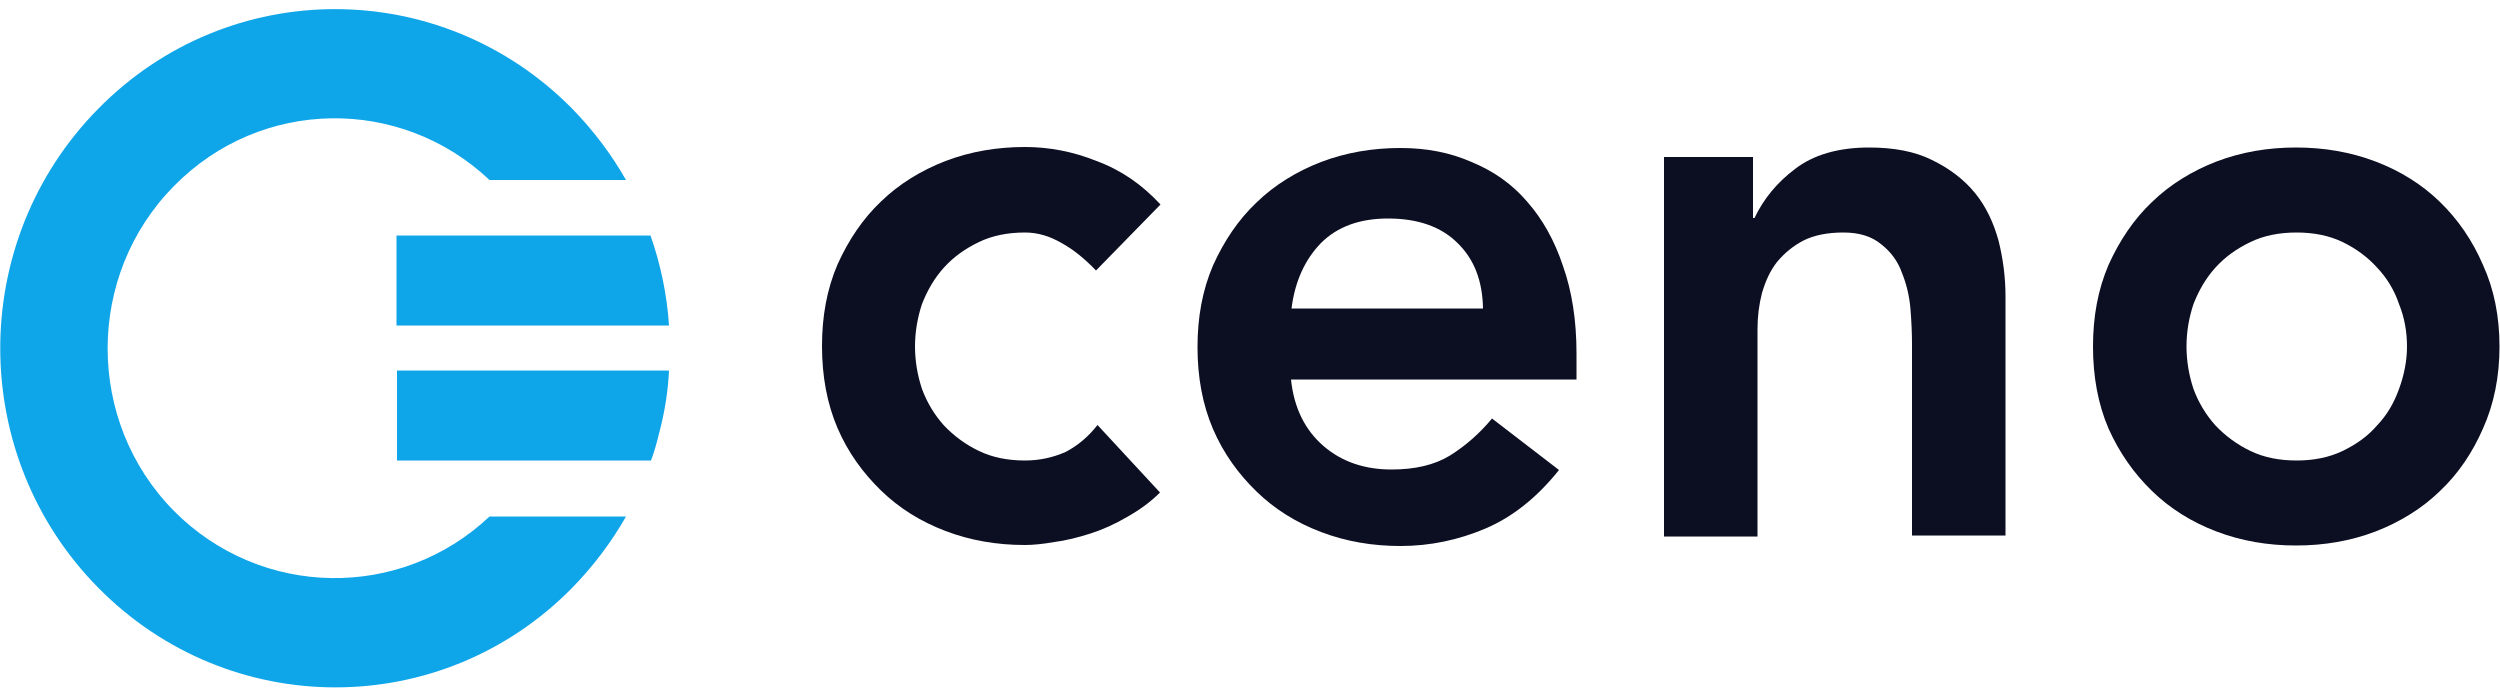
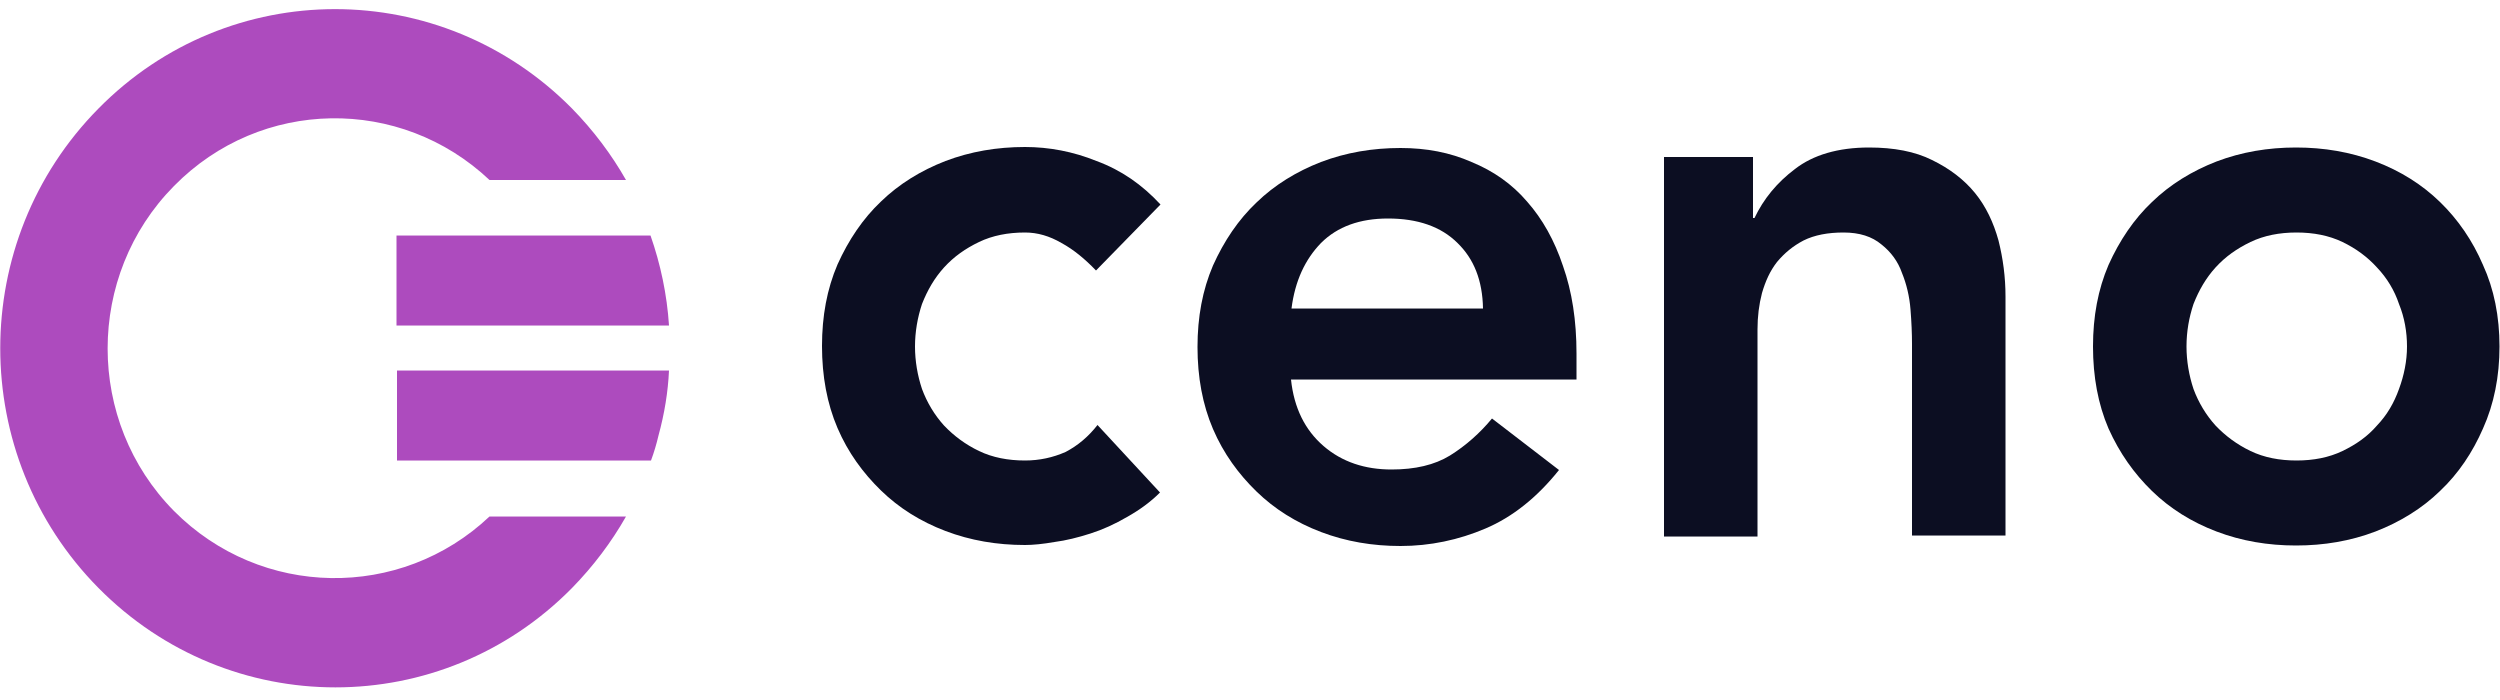
- <svg xmlns="http://www.w3.org/2000/svg" version="1.1" id="Layer_1" x="0px" y="0px" viewBox="0 0 500 140" style="enable-background:new 0 0 500 140;" xml:space="preserve">
-   <style type="text/css">
- 	.st0{fill:#0C0E22;}
- 	.st1{fill-rule:evenodd;clip-rule:evenodd;fill:#0EA5E9;}
- </style>
-   <path class="st0" d="M219.2,54.1c-2.2-2.3-4.5-4.2-6.9-5.5c-2.4-1.4-4.8-2.1-7.3-2.1c-3.4,0-6.5,0.6-9.2,1.9s-5,2.9-7,5.1  c-1.9,2.1-3.3,4.5-4.4,7.3c-0.9,2.7-1.4,5.6-1.4,8.5c0,2.9,0.5,5.8,1.4,8.5c1,2.7,2.5,5.2,4.4,7.3c2,2.1,4.3,3.8,7,5.1  s5.8,1.9,9.2,1.9c2.9,0,5.6-0.6,8.1-1.7c2.5-1.3,4.6-3.1,6.4-5.4L232,98.5c-1.9,1.9-4.1,3.5-6.6,4.9c-2.4,1.4-4.8,2.5-7.3,3.3  c-2.5,0.8-4.9,1.4-7.2,1.7c-2.3,0.4-4.3,0.6-5.9,0.6c-5.6,0-10.9-0.9-15.9-2.8c-5-1.9-9.3-4.6-12.9-8.1c-3.6-3.5-6.6-7.6-8.7-12.5  c-2.1-4.9-3.1-10.4-3.1-16.4c0-6,1-11.4,3.1-16.3c2.2-4.9,5.1-9.2,8.7-12.6c3.6-3.5,8-6.2,12.9-8.1c5-1.9,10.3-2.8,15.9-2.8  c4.8,0,9.6,0.9,14.3,2.8c4.9,1.8,9.1,4.7,12.8,8.7L219.2,54.1z" />
-   <path class="st0" d="M258.2,75.9c0.6,5.7,2.8,10.1,6.5,13.3c3.7,3.2,8.3,4.7,13.6,4.7c4.7,0,8.6-0.9,11.7-2.8c3.2-2,6-4.5,8.4-7.4  l13.4,10.3c-4.4,5.5-9.3,9.4-14.7,11.7c-5.4,2.3-11.1,3.5-17,3.5c-5.6,0-10.9-0.9-15.9-2.8c-5-1.9-9.3-4.6-12.9-8.1  c-3.6-3.5-6.6-7.6-8.7-12.5c-2.1-4.9-3.1-10.4-3.1-16.4c0-6,1-11.4,3.1-16.3c2.2-4.9,5.1-9.2,8.7-12.6c3.6-3.5,8-6.2,12.9-8.1  c5-1.9,10.3-2.8,15.9-2.8c5.2,0,9.9,0.9,14.2,2.8c4.4,1.8,8.1,4.4,11.1,7.9c3.1,3.5,5.5,7.8,7.2,12.9c1.8,5.1,2.7,10.9,2.7,17.5v5.2  H258.2z M296.6,61.7c-0.1-5.6-1.8-9.9-5.1-13.1c-3.3-3.3-8-4.9-13.9-4.9c-5.6,0-10.1,1.6-13.4,4.9c-3.2,3.3-5.2,7.6-5.9,13.1H296.6z  " />
-   <path class="st0" d="M332.8,31.4h17.8v12.2h0.3c1.8-3.8,4.5-7.1,8.1-9.8c3.6-2.8,8.6-4.3,14.8-4.3c5,0,9.2,0.8,12.6,2.5  c3.5,1.7,6.4,3.9,8.6,6.6c2.2,2.7,3.7,5.9,4.7,9.5c0.9,3.6,1.4,7.3,1.4,11.2v47.8h-18.7V68.8c0-2.1-0.1-4.4-0.3-6.9  c-0.2-2.6-0.8-5.1-1.7-7.3c-0.8-2.3-2.2-4.2-4.1-5.7c-1.9-1.6-4.4-2.4-7.6-2.4c-3.1,0-5.8,0.5-8,1.6c-2.1,1.1-3.8,2.5-5.3,4.3  c-1.4,1.8-2.3,3.8-3,6.2c-0.6,2.3-0.9,4.7-0.9,7.3v41.4h-18.7V31.4z" />
-   <path class="st0" d="M418.6,69.3c0-6,1-11.4,3.1-16.3c2.2-4.9,5.1-9.2,8.7-12.6c3.6-3.5,8-6.2,12.9-8.1c5-1.9,10.3-2.8,15.9-2.8  c5.6,0,10.9,0.9,15.9,2.8c5,1.9,9.3,4.6,12.9,8.1c3.6,3.5,6.5,7.7,8.6,12.6c2.2,4.8,3.3,10.3,3.3,16.3c0,6-1.1,11.5-3.3,16.4  c-2.1,4.8-4.9,9-8.6,12.5c-3.6,3.5-8,6.2-12.9,8.1c-5,1.9-10.3,2.8-15.9,2.8c-5.6,0-10.9-0.9-15.9-2.8c-5-1.9-9.3-4.6-12.9-8.1  c-3.6-3.5-6.5-7.6-8.7-12.5C419.6,80.8,418.6,75.3,418.6,69.3z M437.3,69.3c0,2.9,0.5,5.8,1.4,8.5c1,2.7,2.5,5.2,4.4,7.3  c2,2.1,4.3,3.8,7,5.1s5.8,1.9,9.2,1.9s6.5-0.6,9.2-1.9s5-2.9,6.9-5.1c2-2.1,3.4-4.5,4.4-7.3c1-2.7,1.6-5.6,1.6-8.5  c0-2.9-0.5-5.8-1.6-8.5c-0.9-2.7-2.4-5.2-4.4-7.3c-1.9-2.1-4.2-3.8-6.9-5.1s-5.8-1.9-9.2-1.9s-6.5,0.6-9.2,1.9s-5,2.9-7,5.1  c-1.9,2.1-3.3,4.5-4.4,7.3C437.8,63.5,437.3,66.3,437.3,69.3z" />
-   <g>
-     <path class="st1" d="M125.2,36c-2.9-5.1-6.5-9.9-10.8-14.3c-26.2-26.5-68.6-26.5-94.7,0c-26.2,26.5-26.2,69.4,0,95.9   c26.2,26.5,68.6,26.5,94.7,0c4.3-4.4,7.9-9.2,10.8-14.3H97.9c-17.8,16.8-45.7,16.4-63.1-1.1c-17.7-17.9-17.7-47.1,0-65   C52.2,19.5,80.1,19.2,97.9,36H125.2z" />
-     <path class="st1" d="M79.4,74.1v18l50.8,0c0.6-1.6,1.1-3.3,1.5-5c1.2-4.4,1.9-8.7,2.1-13L79.4,74.1z" />
-     <path class="st1" d="M133.8,65.1c-0.4-6.2-1.7-12.3-3.7-18l-50.8,0v18L133.8,65.1z" />
-   </g>
+ <svg xmlns="http://www.w3.org/2000/svg" width="500" height="140" viewBox="0 0 500 140" fill="none">
+   <path d="M219.2 54.1C217 51.8 214.7 49.9 212.3 48.6C209.9 47.2 207.5 46.5 205 46.5C201.6 46.5 198.5 47.1 195.8 48.4C193.1 49.7 190.8 51.3 188.8 53.5C186.9 55.6 185.5 58 184.4 60.8C183.5 63.5 183 66.4 183 69.3C183 72.2 183.5 75.1 184.4 77.8C185.4 80.5 186.9 83 188.8 85.1C190.8 87.2 193.1 88.9 195.8 90.2C198.5 91.5 201.6 92.1 205 92.1C207.9 92.1 210.6 91.5 213.1 90.4C215.6 89.1 217.7 87.3 219.5 85L232 98.5C230.1 100.4 227.9 102 225.4 103.4C223 104.8 220.6 105.9 218.1 106.7C215.6 107.5 213.2 108.1 210.9 108.4C208.6 108.8 206.6 109 205 109C199.4 109 194.1 108.1 189.1 106.2C184.1 104.3 179.8 101.6 176.2 98.1C172.6 94.6 169.6 90.5 167.5 85.6C165.4 80.7 164.4 75.2 164.4 69.2C164.4 63.2 165.4 57.8 167.5 52.9C169.7 48 172.6 43.7 176.2 40.3C179.8 36.8 184.2 34.1 189.1 32.2C194.1 30.3 199.4 29.4 205 29.4C209.8 29.4 214.6 30.3 219.3 32.2C224.2 34 228.4 36.9 232.1 40.9L219.2 54.1Z" fill="#0C0E22" />
+   <path d="M258.2 75.9C258.8 81.6 261 86 264.7 89.2C268.4 92.4 273 93.9 278.3 93.9C283 93.9 286.9 93 290 91.1C293.2 89.1 296 86.6 298.4 83.7L311.8 94C307.4 99.5 302.5 103.4 297.1 105.7C291.7 108 286 109.2 280.1 109.2C274.5 109.2 269.2 108.3 264.2 106.4C259.2 104.5 254.9 101.8 251.3 98.3C247.7 94.8 244.7 90.7 242.6 85.8C240.5 80.9 239.5 75.4 239.5 69.4C239.5 63.4 240.5 58 242.6 53.1C244.8 48.2 247.7 43.9 251.3 40.5C254.9 37 259.3 34.3 264.2 32.4C269.2 30.5 274.5 29.6 280.1 29.6C285.3 29.6 290 30.5 294.3 32.4C298.7 34.2 302.4 36.8 305.4 40.3C308.5 43.8 310.9 48.1 312.6 53.2C314.4 58.3 315.3 64.1 315.3 70.7V75.9H258.2ZM296.6 61.7C296.5 56.1 294.8 51.8 291.5 48.6C288.2 45.3 283.5 43.7 277.6 43.7C272 43.7 267.5 45.3 264.2 48.6C261 51.9 259 56.2 258.3 61.7H296.6Z" fill="#0C0E22" />
+   <path d="M332.8 31.4H350.6V43.6H350.9C352.7 39.8 355.4 36.5 359 33.8C362.6 31 367.6 29.5 373.8 29.5C378.8 29.5 383 30.3 386.4 32C389.9 33.7 392.8 35.9 395 38.6C397.2 41.3 398.7 44.5 399.7 48.1C400.6 51.7 401.1 55.4 401.1 59.3V107.1H382.4V68.8C382.4 66.7 382.3 64.4 382.1 61.9C381.9 59.3 381.3 56.8 380.4 54.6C379.6 52.3 378.2 50.4 376.3 48.9C374.4 47.3 371.9 46.5 368.7 46.5C365.6 46.5 362.9 47 360.7 48.1C358.6 49.2 356.9 50.6 355.4 52.4C354 54.2 353.1 56.2 352.4 58.6C351.8 60.9 351.5 63.3 351.5 65.9V107.3H332.8V31.4Z" fill="#0C0E22" />
+   <path d="M418.6 69.3C418.6 63.3 419.6 57.9 421.7 53C423.9 48.1 426.8 43.8 430.4 40.4C434 36.9 438.4 34.2 443.3 32.3C448.3 30.4 453.6 29.5 459.2 29.5C464.8 29.5 470.1 30.4 475.1 32.3C480.1 34.2 484.4 36.9 488 40.4C491.6 43.9 494.5 48.1 496.6 53C498.8 57.8 499.9 63.3 499.9 69.3C499.9 75.3 498.8 80.8 496.6 85.7C494.5 90.5 491.7 94.7 488 98.2C484.4 101.7 480 104.4 475.1 106.3C470.1 108.2 464.8 109.1 459.2 109.1C453.6 109.1 448.3 108.2 443.3 106.3C438.3 104.4 434 101.7 430.4 98.2C426.8 94.7 423.9 90.6 421.7 85.7C419.6 80.8 418.6 75.3 418.6 69.3ZM437.3 69.3C437.3 72.2 437.8 75.1 438.7 77.8C439.7 80.5 441.2 83 443.1 85.1C445.1 87.2 447.4 88.9 450.1 90.2C452.8 91.5 455.9 92.1 459.3 92.1C462.7 92.1 465.8 91.5 468.5 90.2C471.2 88.9 473.5 87.3 475.4 85.1C477.4 83 478.8 80.6 479.8 77.8C480.8 75.1 481.4 72.2 481.4 69.3C481.4 66.4 480.9 63.5 479.8 60.8C478.9 58.1 477.4 55.6 475.4 53.5C473.5 51.4 471.2 49.7 468.5 48.4C465.8 47.1 462.7 46.5 459.3 46.5C455.9 46.5 452.8 47.1 450.1 48.4C447.4 49.7 445.1 51.3 443.1 53.5C441.2 55.6 439.8 58 438.7 60.8C437.8 63.5 437.3 66.3 437.3 69.3Z" fill="#0C0E22" />
+   <path fill-rule="evenodd" clip-rule="evenodd" d="M125.2 36C122.3 30.9 118.7 26.1 114.4 21.7C88.2 -4.8 45.8 -4.8 19.7 21.7C-6.5 48.2 -6.5 91.1 19.7 117.6C45.9 144.1 88.3 144.1 114.4 117.6C118.7 113.2 122.3 108.4 125.2 103.3H97.9C80.1 120.1 52.2 119.7 34.8 102.2C17.1 84.3 17.1 55.1 34.8 37.2C52.2 19.5 80.1 19.2 97.9 36H125.2Z" fill="#AD4BBE" />
+   <path fill-rule="evenodd" clip-rule="evenodd" d="M79.4 74.1V92.1H130.2C130.8 90.5 131.3 88.8 131.7 87.1C132.9 82.7 133.6 78.4 133.8 74.1H79.4Z" fill="#AD4BBE" />
+   <path fill-rule="evenodd" clip-rule="evenodd" d="M133.8 65.1C133.4 58.9 132.1 52.8 130.1 47.1H79.3V65.1H133.8Z" fill="#AD4BBE" />
</svg>
